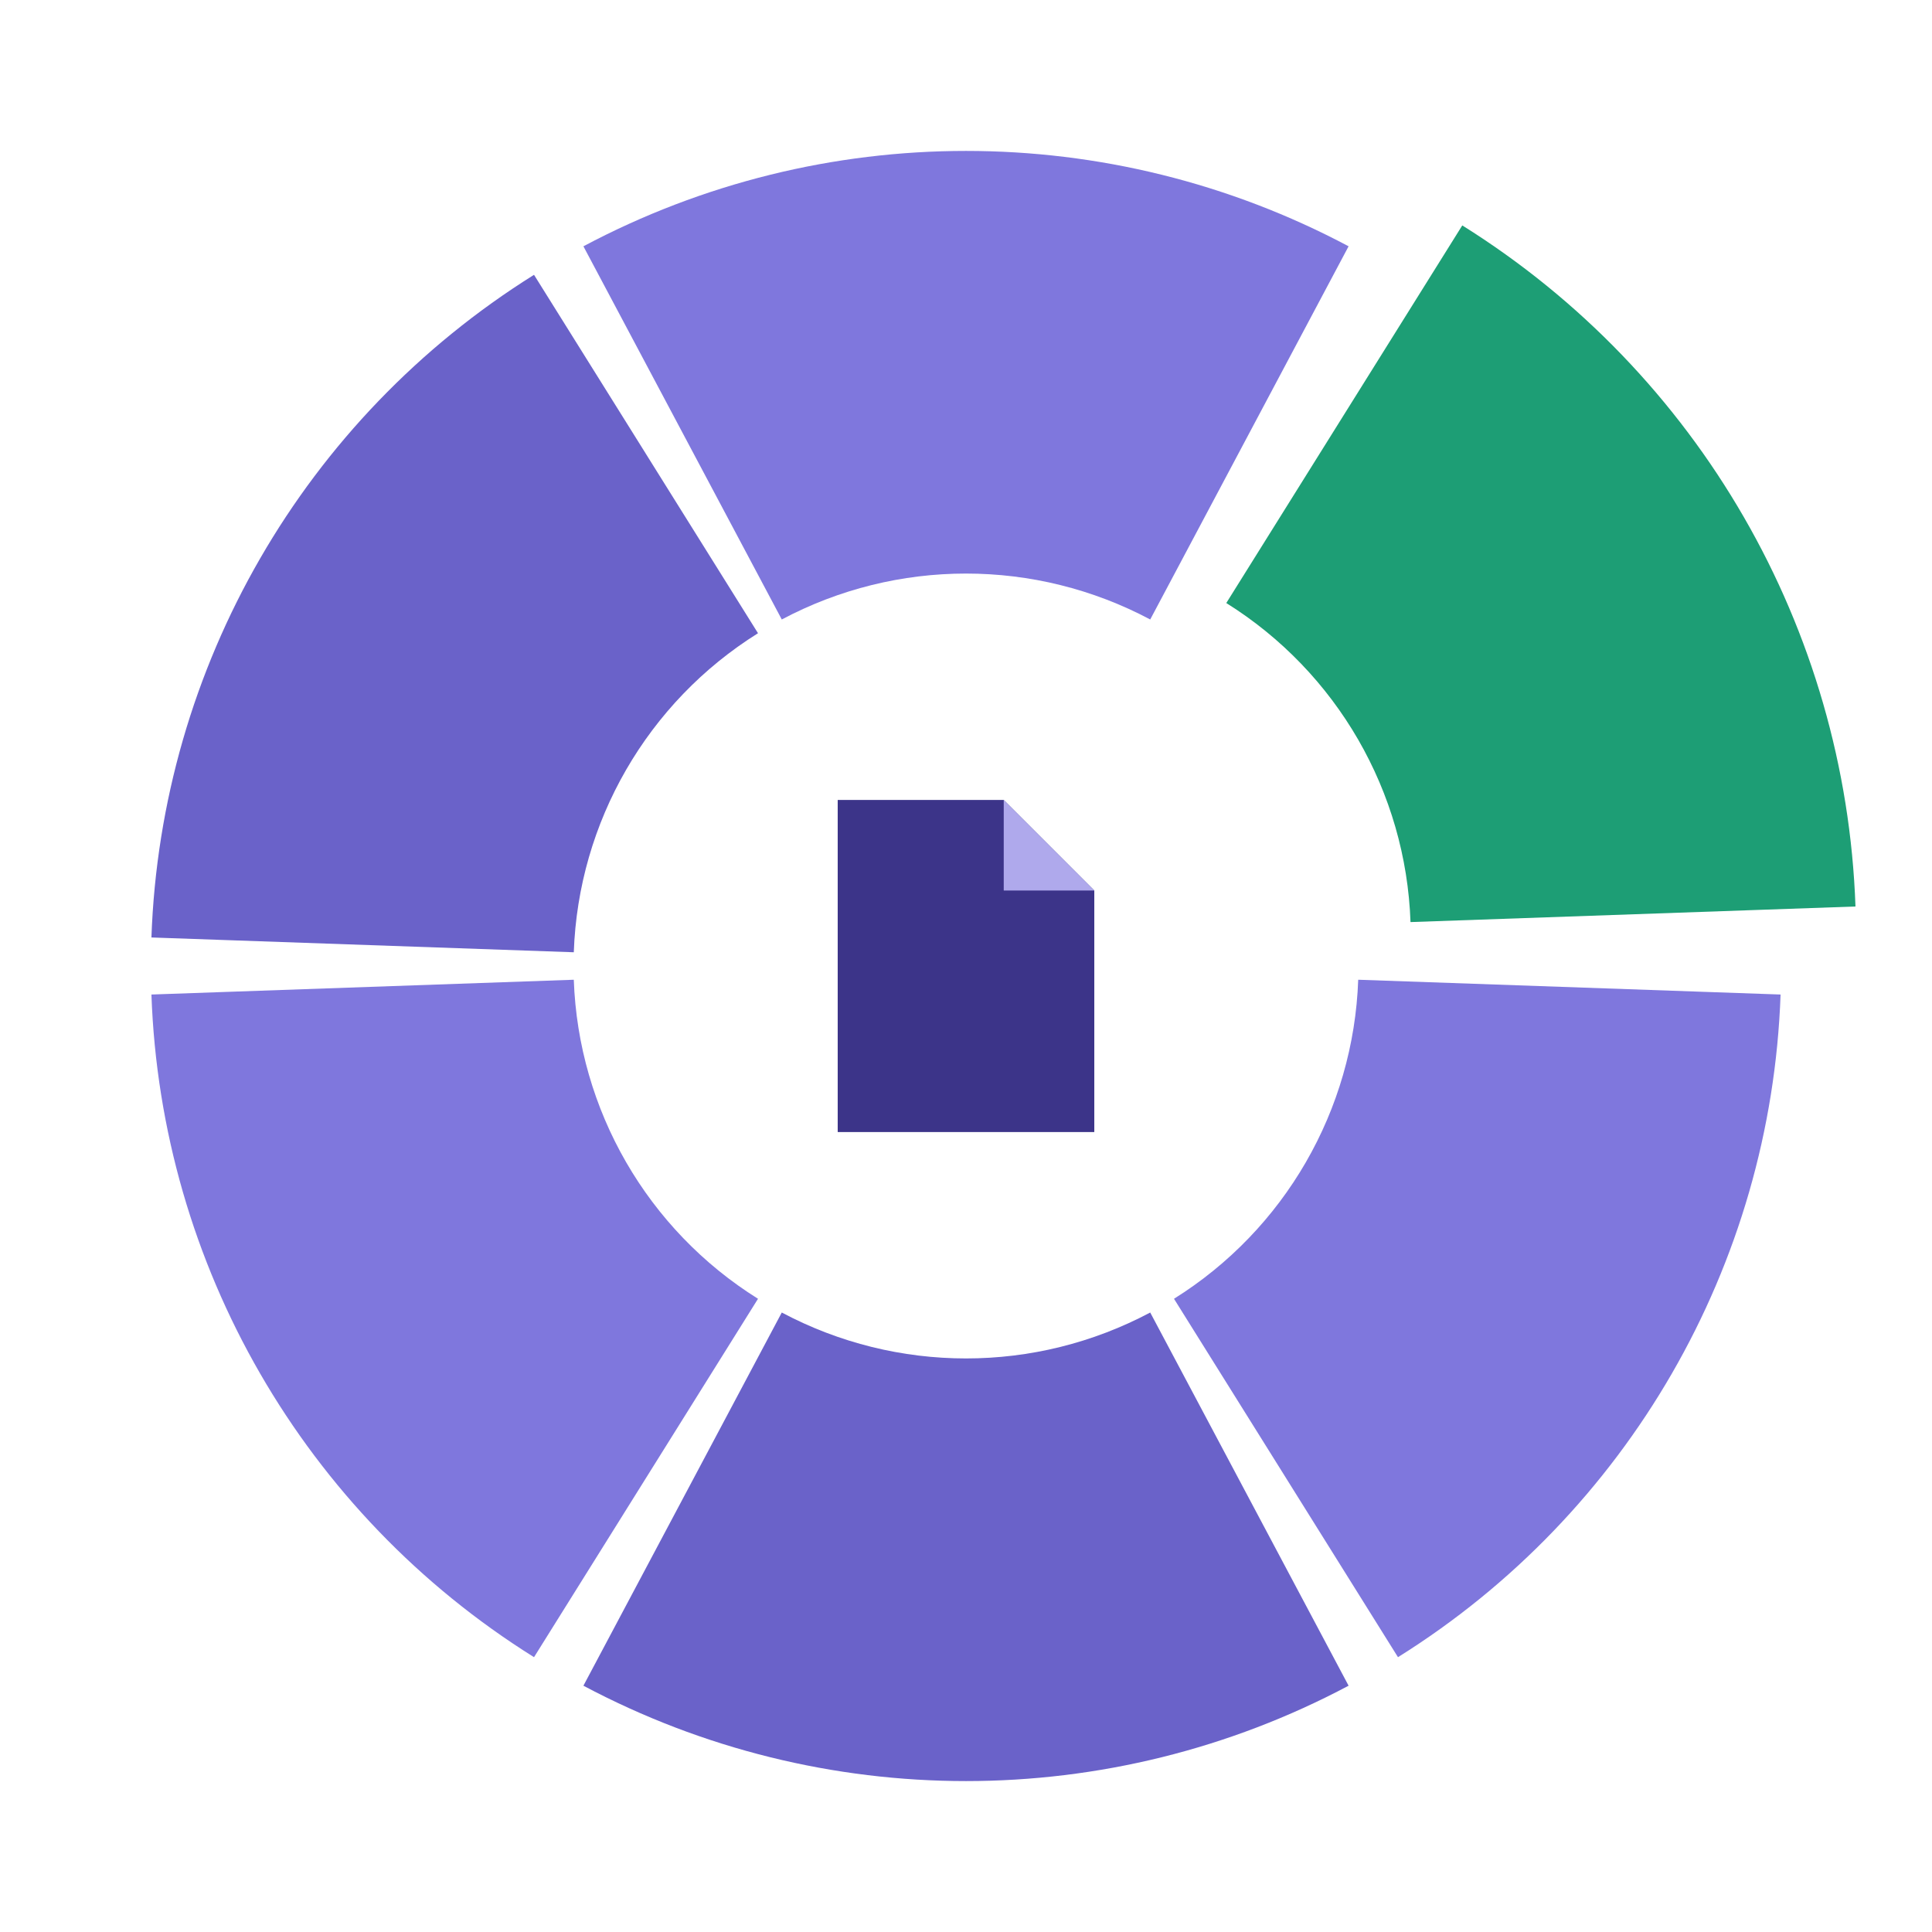
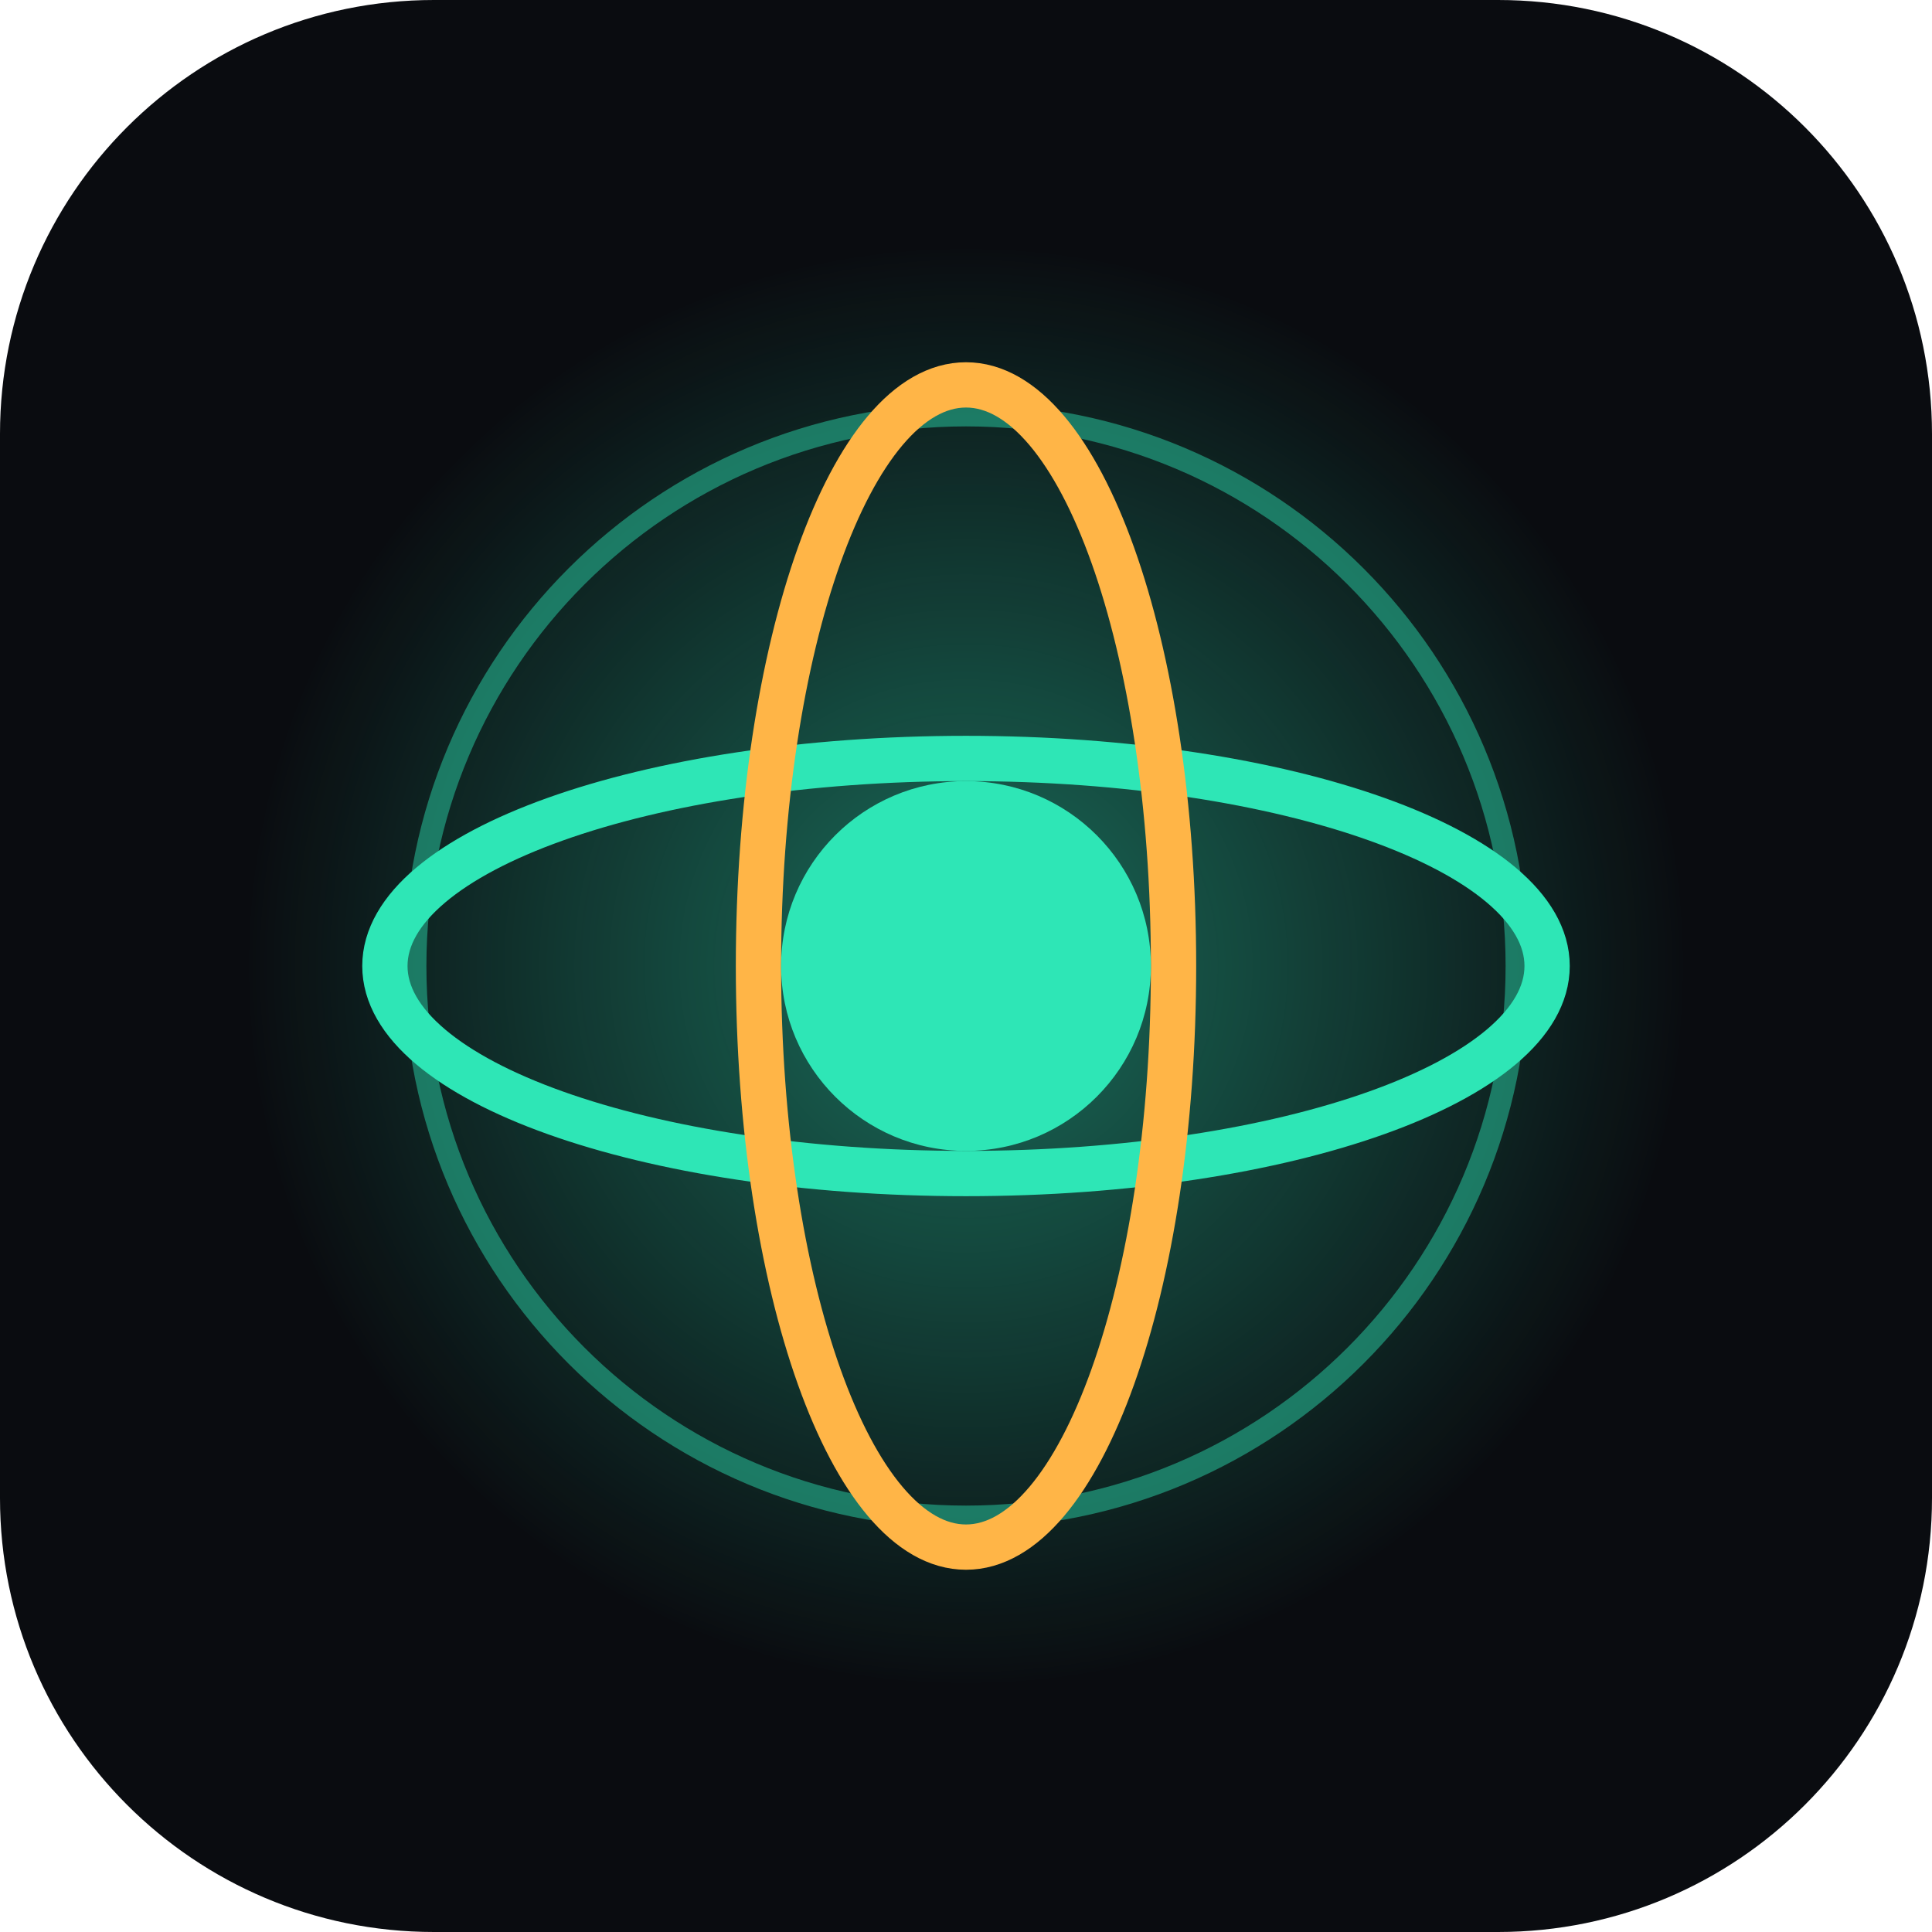
- <svg xmlns="http://www.w3.org/2000/svg" width="512" height="512" viewBox="0 0 512 512">
-   <path transform="translate(0,-0)" fill="#7F77DD" d="M154.61 65.27 A216 216 0 0 1 357.39 65.27 L304.82 164.17 A104 104 0 0 0 207.18 164.17 Z" />
-   <path transform="translate(13.86,-8)" fill="#1D9E75" d="M373.66 67.74 A222 222 0 0 1 477.86 248.23 L359.94 252.36 A104 104 0 0 0 311.12 167.81 Z" />
-   <path transform="translate(0,0)" fill="#7F77DD" d="M471.87 263.56 A216 216 0 0 1 370.48 439.17 L311.12 344.19 A104 104 0 0 0 359.94 259.64 Z" />
-   <path transform="translate(0,0)" fill="#6A62C9" d="M357.39 446.73 A216 216 0 0 1 154.61 446.73 L207.18 347.83 A104 104 0 0 0 304.82 347.83 Z" />
-   <path transform="translate(-0,0)" fill="#7F77DD" d="M141.52 439.17 A216 216 0 0 1 40.13 263.56 L152.06 259.64 A104 104 0 0 0 200.88 344.19 Z" />
-   <path transform="translate(-0,-0)" fill="#6A62C9" d="M40.13 248.44 A216 216 0 0 1 141.52 72.83 L200.88 167.81 A104 104 0 0 0 152.06 252.36 Z" />
-   <path fill="#3C3489" d="M222 212 h44 l24 24 v64 h-68 z" />
-   <path fill="#AFA9EC" d="M266 212 v24 h24 z" />
+ <svg xmlns="http://www.w3.org/2000/svg" viewBox="0 0 512 512">
+   <defs>
+     <radialGradient id="g" cx="50%" cy="50%" r="50%">
+       <stop offset="0" stop-color="#2EE6B6" stop-opacity=".45" />
+       <stop offset="1" stop-color="#2EE6B6" stop-opacity="0" />
+     </radialGradient>
+   </defs>
+   <rect width="512" height="512" rx="115" fill="#0A0C10" />
+   <circle cx="256" cy="256" r="190" fill="url(#g)" />
+   <circle cx="256" cy="256" r="146" fill="none" stroke="#2EE6B6" stroke-opacity=".45" stroke-width="6" />
+   <ellipse cx="256" cy="256" rx="154" ry="55" fill="none" stroke="#2EE6B6" stroke-width="12" />
+   <ellipse cx="256" cy="256" rx="55" ry="154" fill="none" stroke="#FFB547" stroke-width="12" />
+   <circle cx="256" cy="256" r="49" fill="#2EE6B6" />
</svg>
